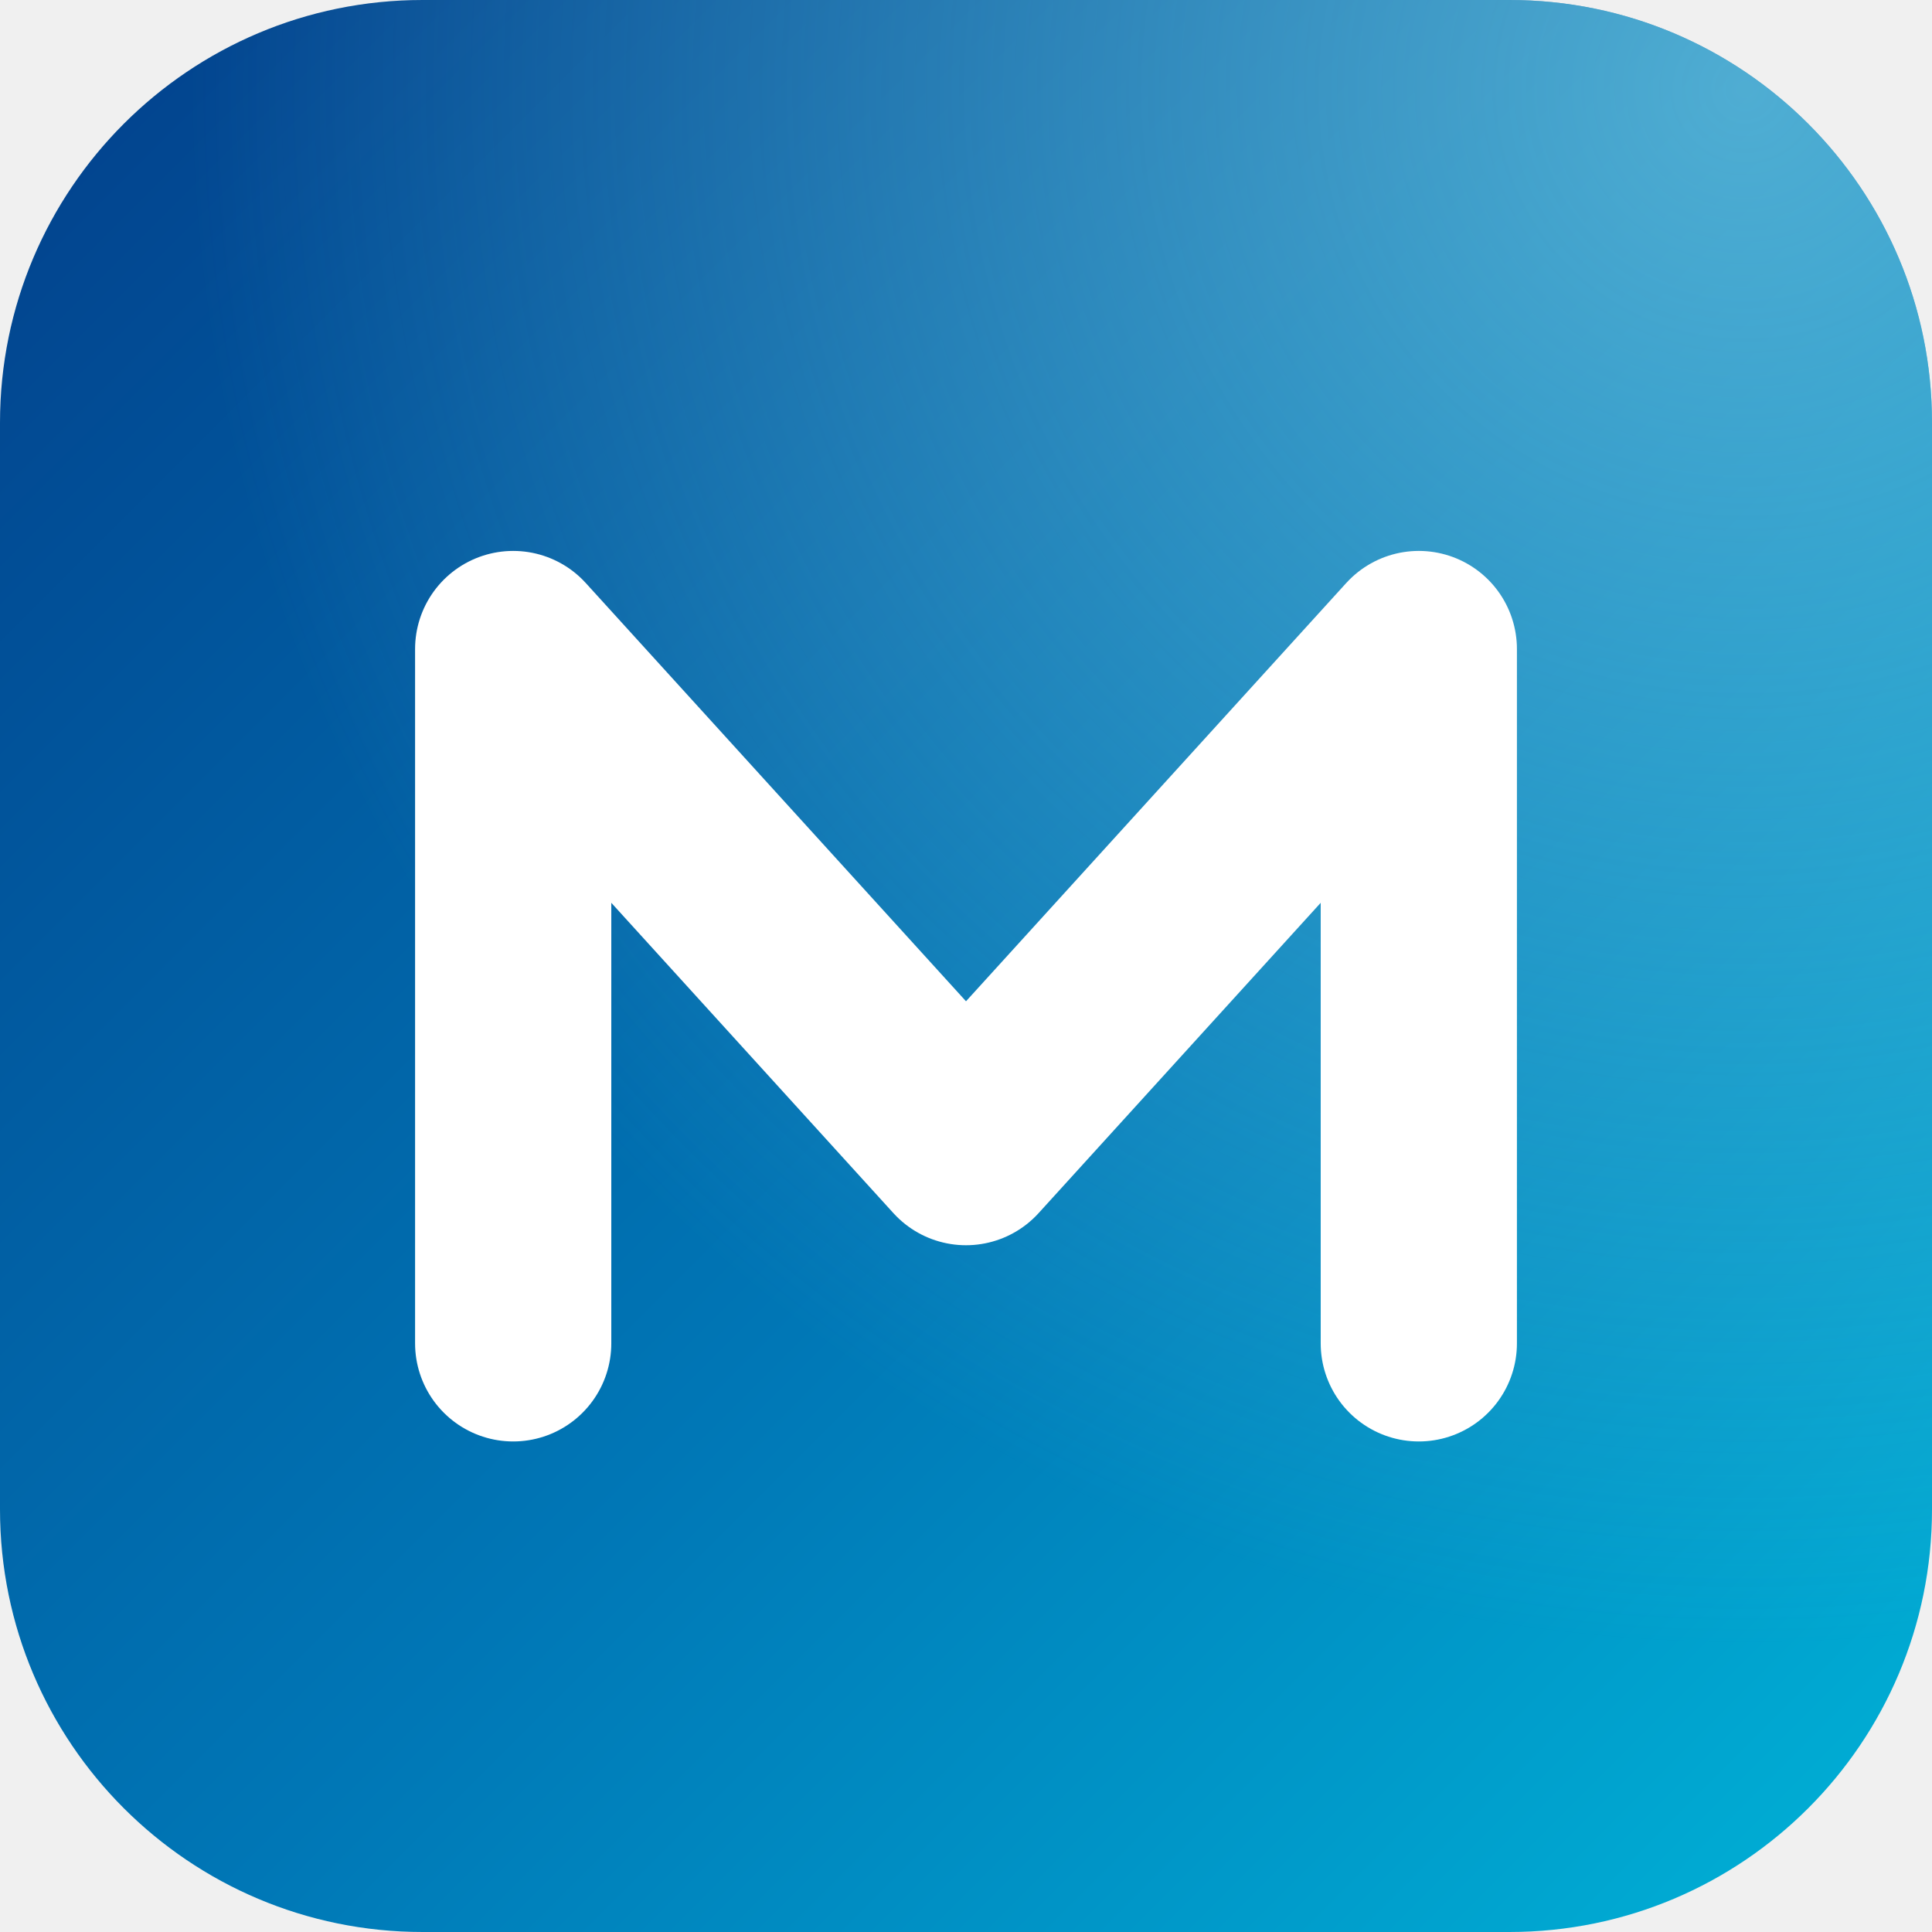
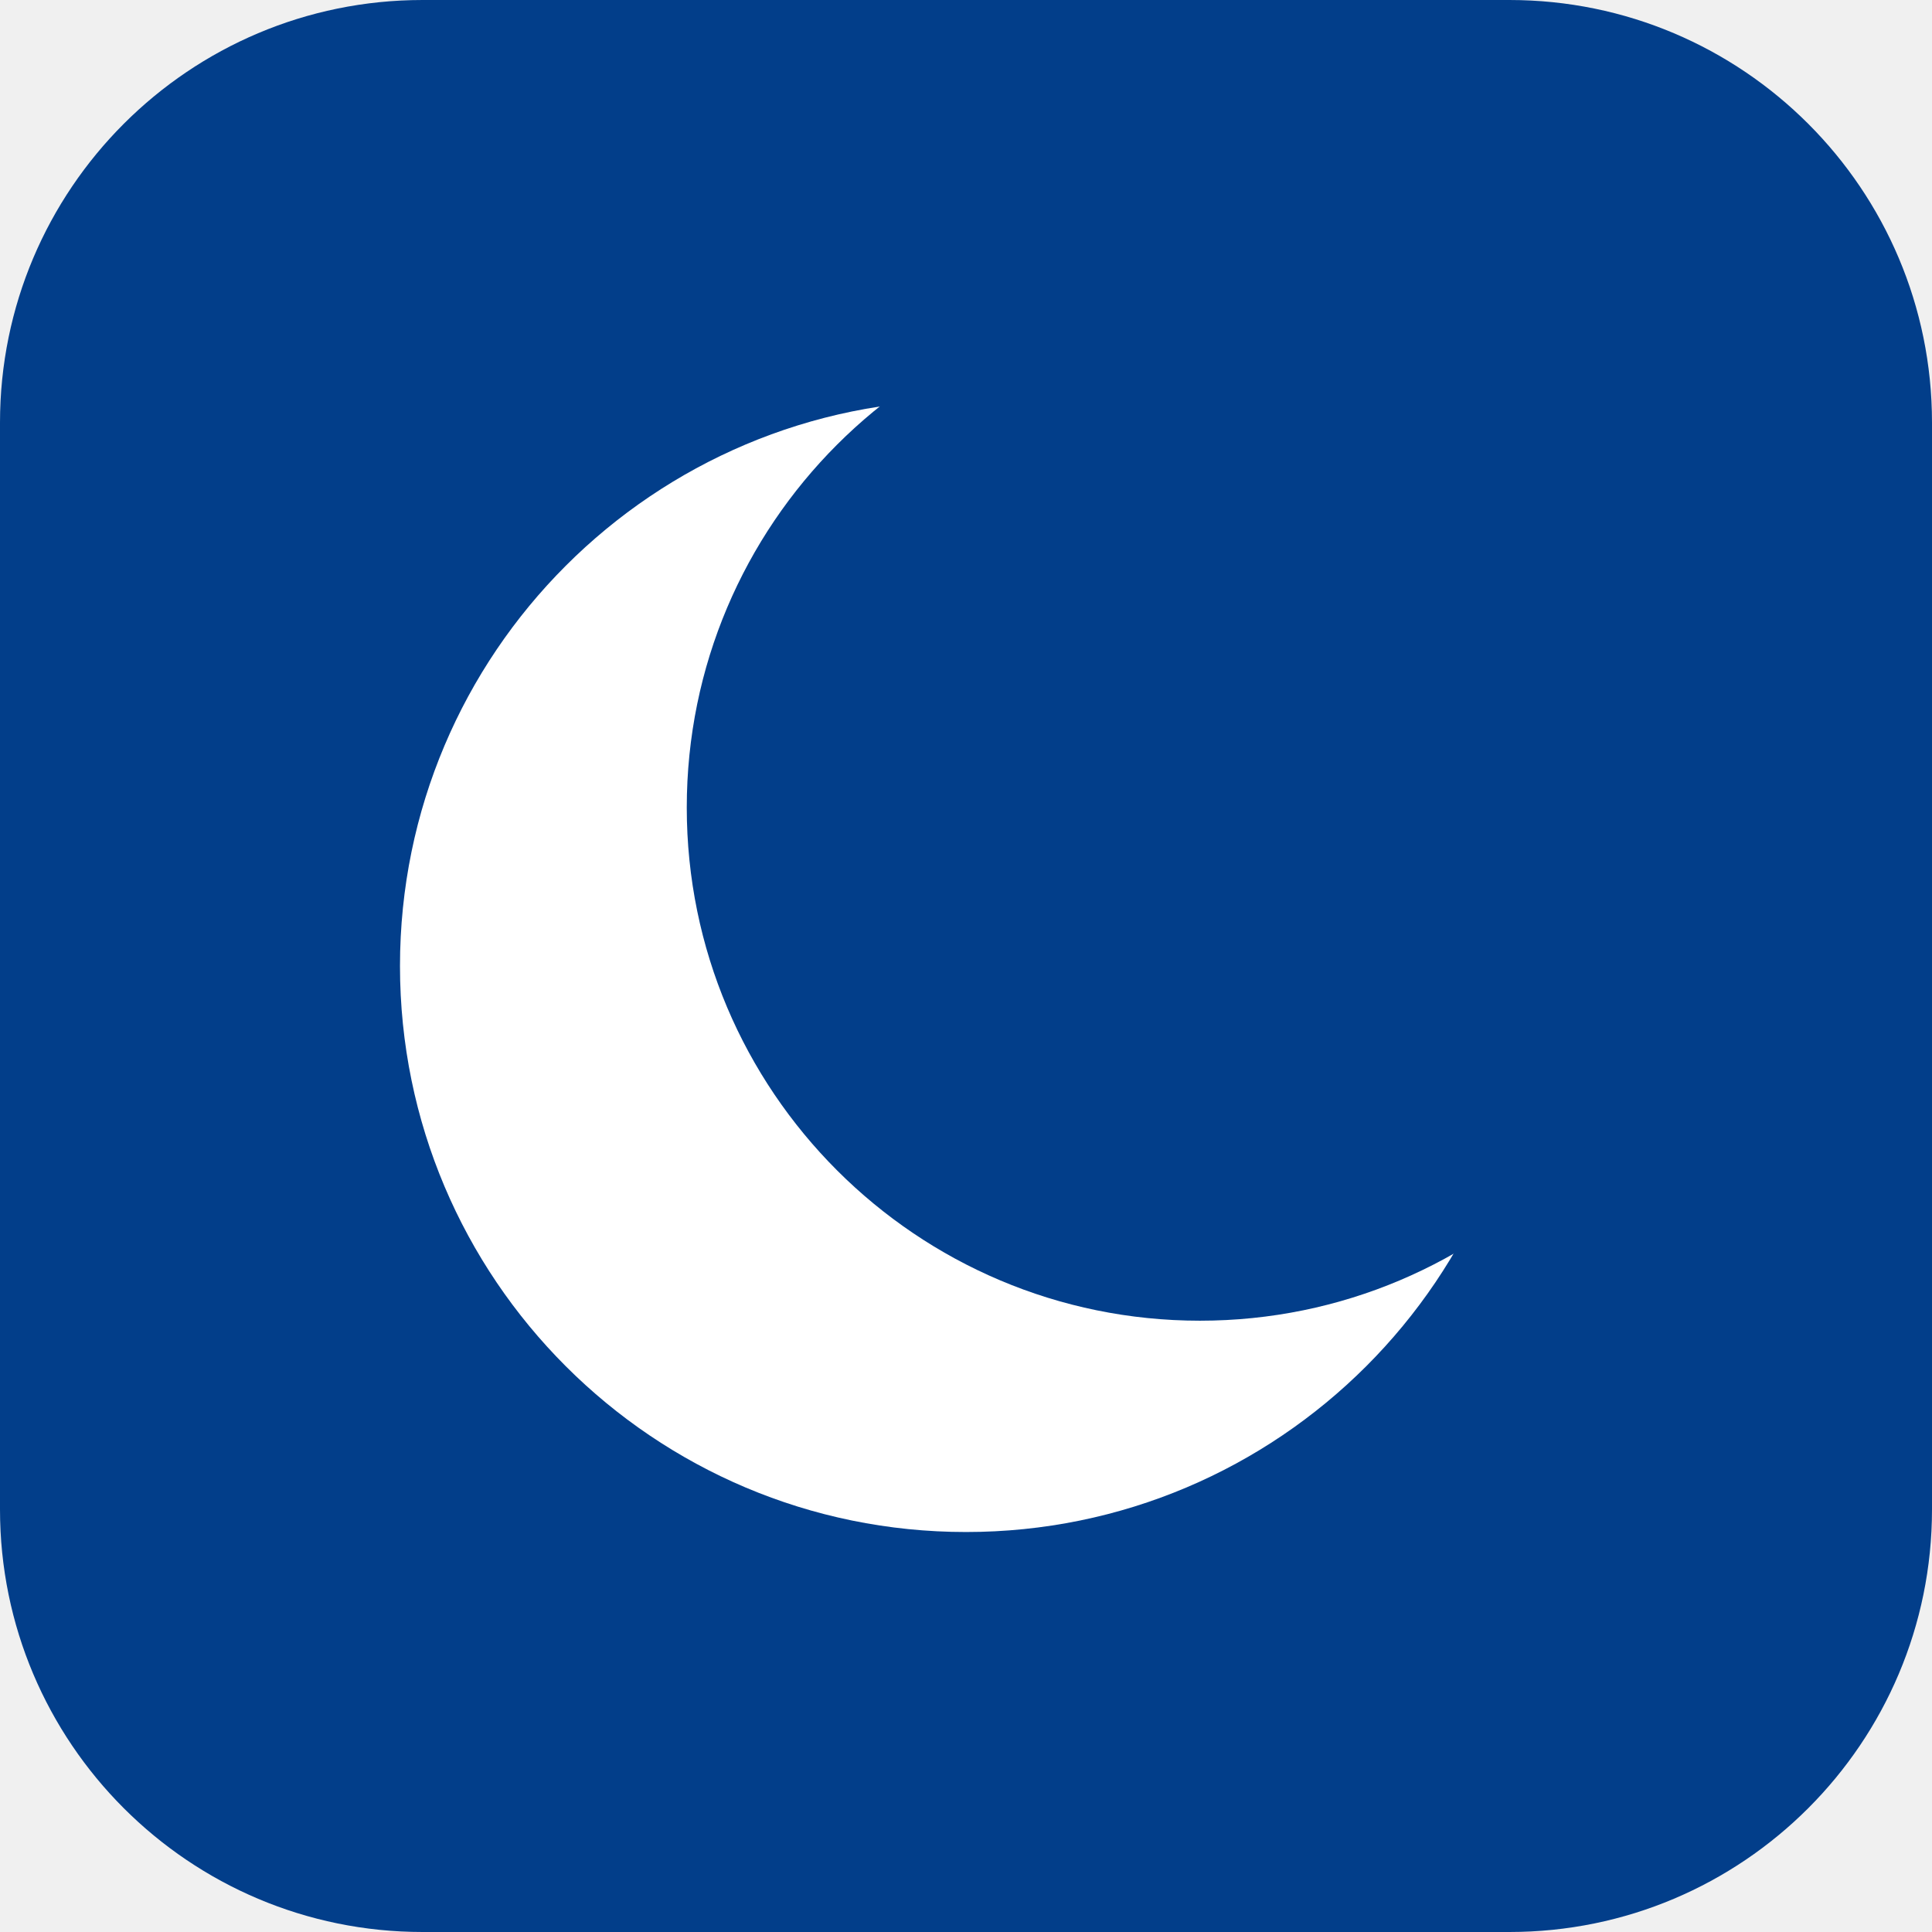
<svg xmlns="http://www.w3.org/2000/svg" viewBox="0 0 512 512">
-   <defs>
-     <linearGradient id="g" x1="0" y1="0" x2="1" y2="1">
-       <stop offset="0" stop-color="#023e8a" />
-       <stop offset=".55" stop-color="#0077b6" />
-       <stop offset="1" stop-color="#00b4d8" />
-     </linearGradient>
-     <radialGradient id="h" cx=".9" cy=".05" r=".8">
-       <stop offset="0" stop-color="#90e0ef" stop-opacity=".55" />
-       <stop offset="1" stop-color="#90e0ef" stop-opacity="0" />
-     </radialGradient>
-   </defs>
-   <rect width="512" height="512" rx="112" fill="url(#g)" />
-   <rect width="512" height="512" rx="112" fill="url(#h)" />
-   <path d="M136 356V172l120 132 120-132v184" fill="none" stroke="#fff" stroke-width="52" stroke-linecap="round" stroke-linejoin="round" />
+   <rect width="512" height="512" rx="112" fill="#023e8a" />
+   <circle cx="256" cy="256" r="150" fill="#ffffff" />
+   <circle cx="318" cy="214" r="136" fill="#023e8a" />
</svg>
